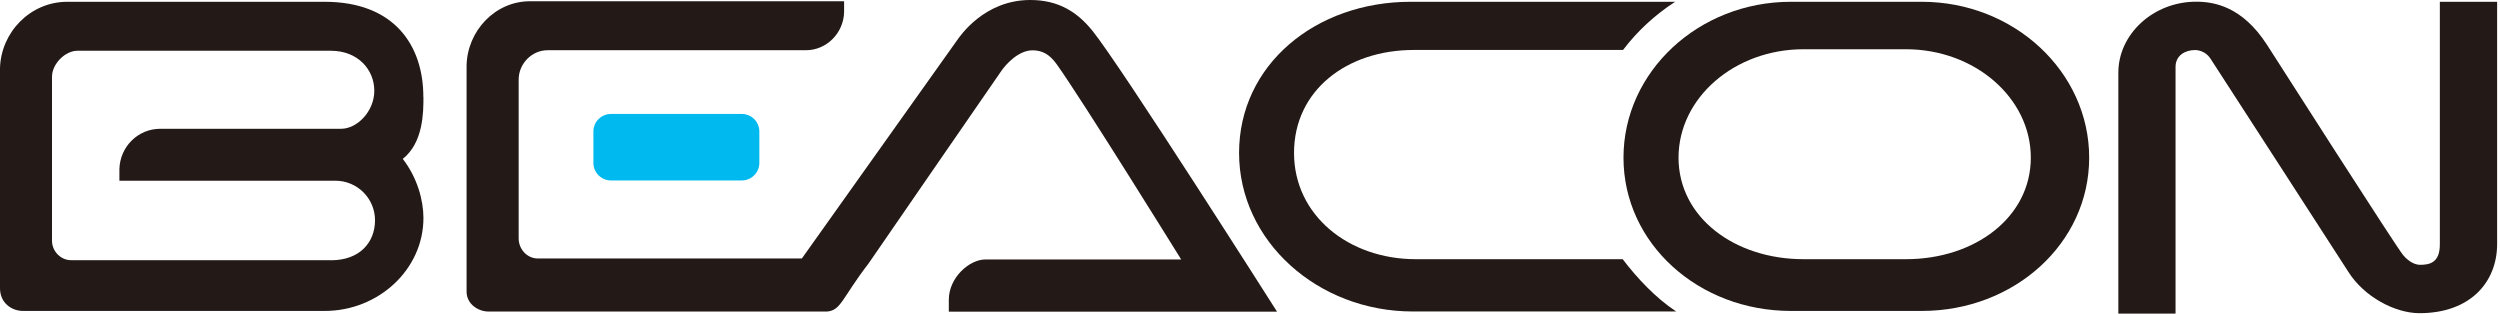
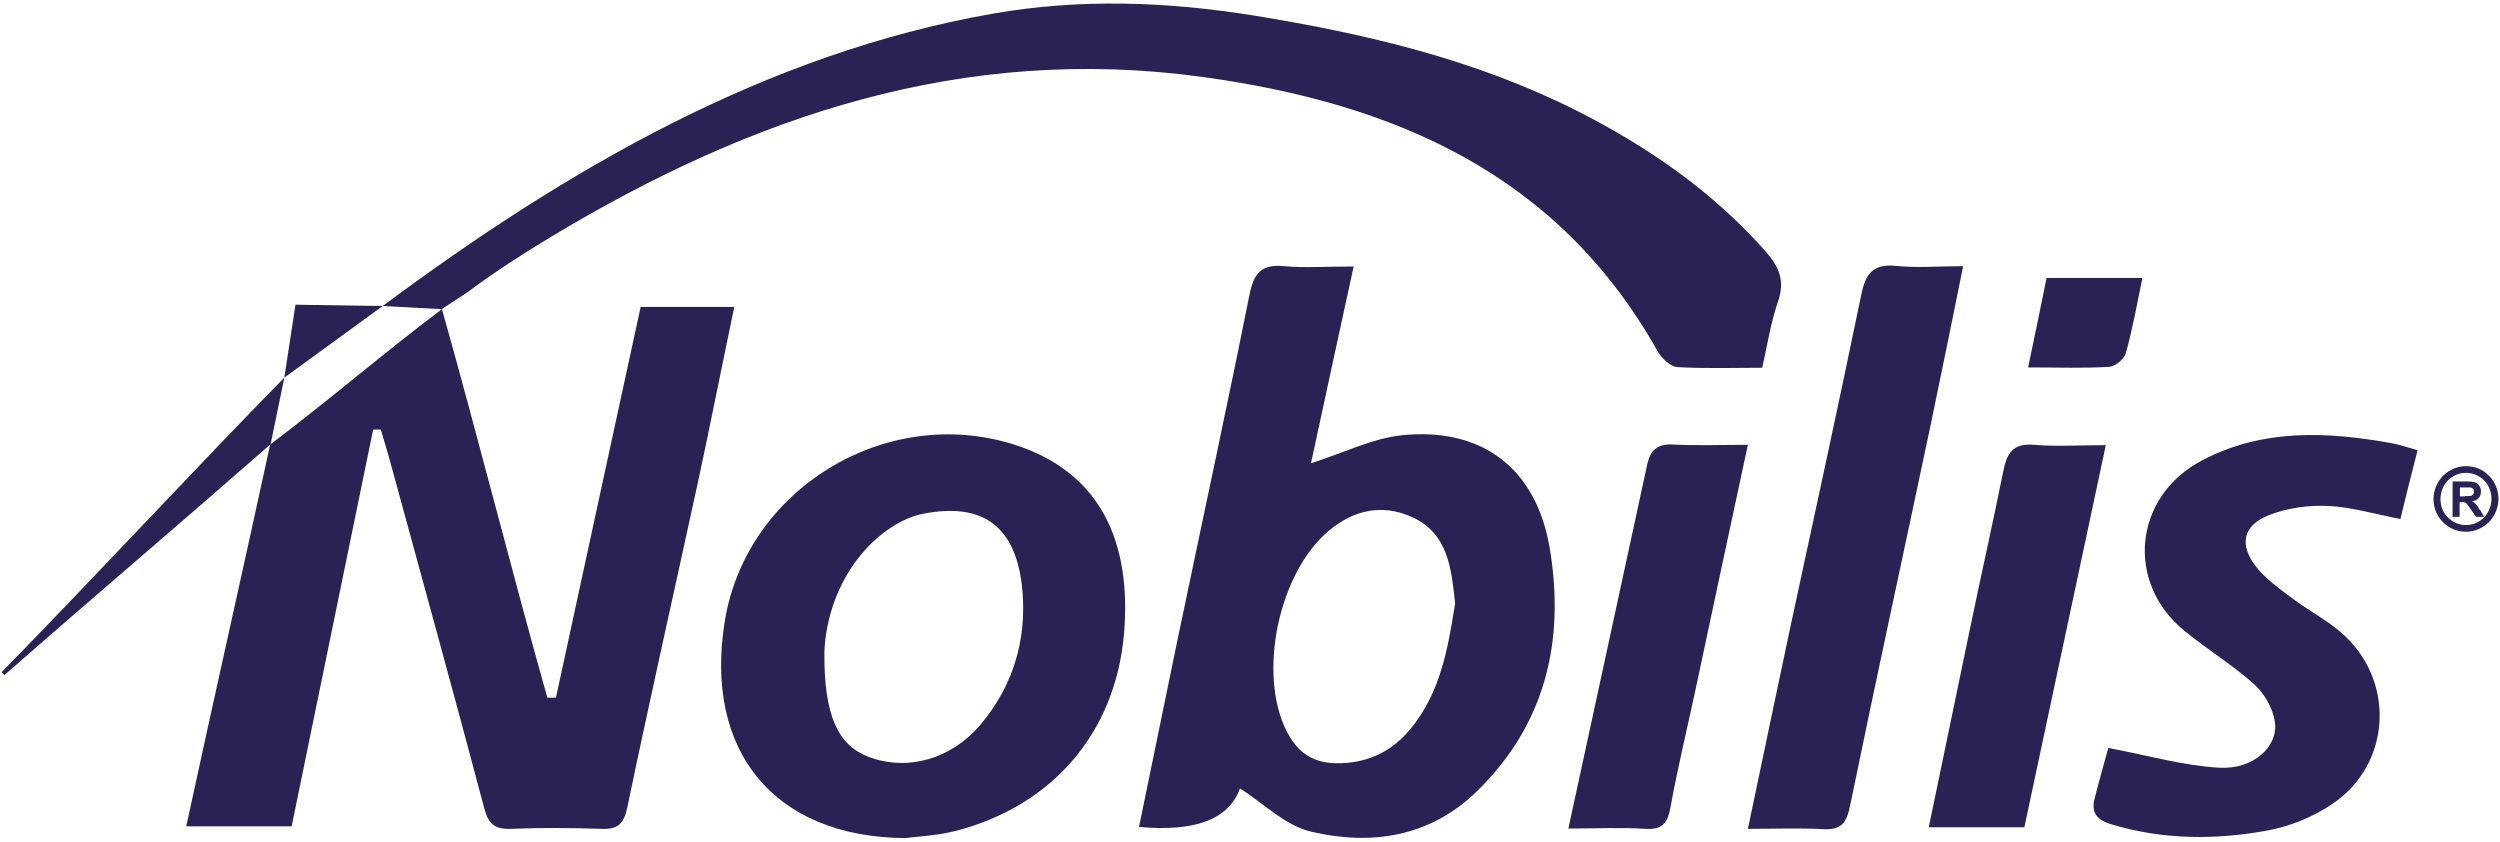
- <svg xmlns="http://www.w3.org/2000/svg" width="518" height="65" viewBox="0 0 518 65" fill="none">
-   <path d="M126.588 23.611H153.701C155.704 23.611 157.336 25.241 157.336 27.241V33.759C157.336 35.759 155.704 37.389 153.701 37.389H126.588C124.585 37.389 122.953 35.759 122.953 33.759V27.241C122.953 25.241 124.585 23.611 126.588 23.611Z" fill="#00B9EF" />
-   <path d="M398.198 0.37H371.066C351.946 0.37 336.387 14.852 336.387 32.667C336.387 50.481 351.946 64.426 371.066 64.426H398.198C417.318 64.426 432.877 50.463 432.877 32.667C432.877 14.87 417.318 0.37 398.198 0.37ZM394.915 53.704H373.681C359.42 53.704 347.792 45.056 347.792 32.667C347.792 20.278 359.402 10.204 373.681 10.204H394.915C409.176 10.204 420.785 20.296 420.785 32.667C420.785 45.037 409.176 53.704 394.915 53.704Z" fill="#231916" />
-   <path d="M505.536 0.37V50.648C505.536 54.389 503.477 54.87 501.456 54.87C500.64 54.87 499.323 54.481 497.951 52.889C496.579 51.296 471.636 12.259 469.707 9.259C464.589 1.333 458.765 0.352 455.038 0.352C446.173 0.352 438.922 7.056 438.922 15.056V64.981H450.773V13.87C450.773 11.426 452.85 10.37 454.815 10.37C455.539 10.37 457.004 10.667 457.95 12.056C458.524 12.889 486.583 56.333 486.583 56.333C489.847 61.5 496.245 64.889 501.308 64.889C511.767 64.889 517.405 58.537 517.405 50.537V0.37H505.554H505.536Z" fill="#231916" />
-   <path d="M336.22 53.704H293.344C279.454 53.704 268.123 44.63 268.123 31.685C268.123 18.741 279.046 10.352 292.955 10.352H336.294C339.206 6.5 342.859 3.111 347.087 0.37H292.268C272.629 0.37 256.736 13.389 256.736 31.685C256.736 49.981 273.074 64.537 292.714 64.537H347.31C343.082 61.778 339.15 57.556 336.22 53.704Z" fill="#231916" />
-   <path d="M213.471 0C203.976 0 198.95 7.426 198.301 8.352C197.634 9.278 166.144 53.556 166.144 53.556H111.437C109.156 53.556 107.487 51.574 107.468 49.444V16.482C107.468 13.167 110.231 10.407 113.439 10.407H166.979C171.281 10.407 174.786 6.852 174.898 2.519V0.259H109.805C102.609 0.259 96.823 6.37 96.675 13.593V60.444C96.675 62.907 98.974 64.574 101.311 64.556H171.318C174.286 64.333 174.397 61.833 179.979 54.574C179.979 54.574 206.776 15.667 207.574 14.556C208.297 13.537 210.912 10.426 213.935 10.426C215.993 10.426 217.477 11.278 218.923 13.278C224.172 20.593 244.738 53.759 244.738 53.759H204.18C200.879 53.759 196.595 57.481 196.595 62.111V64.574H264.6C264.6 64.574 232.146 13.482 226.304 6.315C223.226 2.537 219.387 0 213.471 0Z" fill="#231916" />
-   <path d="M87.718 20.093C87.718 9.407 81.709 0.37 67.263 0.37H13.946C6.25 0.37 0.204 6.704 0 14.111C0 14.111 0 55.296 0 59.704C0 62.833 2.466 64.426 4.785 64.426H67.281C78.39 64.426 87.736 55.852 87.736 45.167C87.736 41.5 86.457 36.778 83.452 32.926C87.736 29.518 87.736 23.222 87.736 20.093H87.718ZM68.542 53.907H14.688C12.666 53.907 10.775 52.148 10.775 49.87V15.907C10.775 13.241 13.501 10.518 16.023 10.518H68.561C74.217 10.518 77.555 14.482 77.555 18.796C77.555 23.111 73.976 26.685 70.675 26.685H33.196C28.596 26.685 24.869 30.389 24.739 35.019V37.444H69.488C74.031 37.444 77.703 41.111 77.703 45.648C77.703 50.185 74.569 53.926 68.598 53.926L68.542 53.907Z" fill="#231916" />
+ <svg xmlns="http://www.w3.org/2000/svg" width="609" height="205" viewBox="0 0 609 205" fill="none">
+   <path d="M606.296 115.881C604.9 114.407 602.883 113.554 600.711 113.554C598.539 113.554 596.6 114.485 595.126 115.881C593.729 117.355 592.799 119.372 592.799 121.544C592.799 123.716 593.652 125.81 595.126 127.206C596.522 128.68 598.539 129.534 600.711 129.534C602.883 129.534 604.822 128.603 606.296 127.206C607.693 125.733 608.623 123.716 608.623 121.544C608.623 119.372 607.77 117.277 606.296 115.881ZM605.133 126.043C603.969 127.206 602.418 127.905 600.711 127.905C599.004 127.905 597.453 127.206 596.289 126.043C595.126 124.879 594.505 123.328 594.505 121.544C594.505 119.76 595.203 118.208 596.289 117.045C597.453 115.881 599.004 115.183 600.711 115.183C602.418 115.183 603.969 115.881 605.133 117.045C606.296 118.208 606.917 119.76 606.917 121.544C606.917 123.328 606.219 124.879 605.133 126.043Z" fill="#282354" />
+   <path d="M604.047 124.181C603.659 123.483 603.348 123.018 603.116 122.785C602.883 122.552 602.573 122.319 602.185 122.087C602.961 122.009 603.504 121.699 603.814 121.311C604.202 120.923 604.357 120.38 604.357 119.682C604.357 118.984 604.202 118.751 603.969 118.363C603.736 117.975 603.426 117.665 602.961 117.51C602.495 117.355 601.875 117.277 601.021 117.277H597.453V125.888H599.159V122.319H599.547C599.935 122.319 600.246 122.319 600.401 122.397C600.556 122.397 600.789 122.552 600.944 122.785C601.099 122.94 601.409 123.405 601.875 124.026L603.116 125.888H605.133L604.124 124.181H604.047ZM600.478 120.923H599.237V118.751H600.556C601.254 118.751 601.642 118.751 601.797 118.751C602.03 118.751 602.262 118.906 602.418 119.061C602.573 119.217 602.65 119.449 602.65 119.76C602.65 120.07 602.65 120.225 602.495 120.38C602.34 120.535 602.262 120.69 602.03 120.768C601.797 120.846 601.332 120.846 600.478 120.846V120.923Z" fill="#282354" />
+   <path d="M65.925 108.201C80.043 97.574 93.696 85.784 107.659 75.311C116.58 106.96 124.725 139.463 133.336 169.948C134.034 169.948 134.732 169.948 135.43 169.948C142.256 138.299 149.16 106.65 156.064 74.768H178.871C175.923 88.809 173.208 102.616 170.26 116.346C164.442 143.186 158.392 169.87 152.806 196.71C151.953 200.744 150.479 202.062 146.523 201.907C139.154 201.675 131.784 201.597 124.492 201.907C120.536 202.062 118.985 200.744 117.976 196.943C110.607 169.095 102.927 141.324 95.325 113.476C94.549 110.529 93.618 107.581 92.765 104.633H90.903C84.31 136.748 77.716 168.862 71.045 201.287H45.368C51.884 171.112 59.331 138.221 65.847 108.124" fill="#282354" />
+   <path d="M65.925 108.201C45.135 126.431 21.864 146.211 1.074 164.441C0.841 164.208 0.609 163.975 0.376 163.742C22.096 141.635 47.54 114.097 69.26 91.989L65.925 108.201Z" fill="#282354" />
+   <path d="M319.355 112.856C327.345 110.296 334.249 106.805 341.463 106.03C361.011 104.013 374.276 114.097 377.534 133.645C381.258 156.063 376.526 176.464 359.693 192.832C348.289 203.924 334.016 206.019 319.432 202.605C313.071 201.132 307.719 195.624 302.056 192.056C299.341 199.58 291.196 202.683 277.466 201.442C280.646 186.083 283.749 170.724 286.929 155.442C292.747 127.517 298.798 99.669 304.383 71.743C305.469 66.391 307.409 64.296 312.839 64.839C317.803 65.305 322.923 64.917 329.75 64.917C326.104 81.517 322.69 97.497 319.355 112.856ZM354.495 147.297C353.564 138.609 352.866 129.766 343.635 125.81C336.654 122.785 329.827 124.181 323.776 129.223C311.442 139.463 306.245 164.285 313.537 178.326C316.097 183.29 319.82 185.85 325.483 185.928C332.853 186.005 338.826 183.29 343.48 177.705C350.849 168.862 352.711 158.08 354.418 147.297H354.495Z" fill="#282354" />
+   <path d="M71.976 74.225L69.26 91.989L93.231 74.536C138.223 41.102 186.628 13.022 241.86 3.325C263.115 -0.398 284.292 0.378 305.469 3.791C332.697 8.212 359.382 14.496 384.128 26.985C401.427 35.75 417.174 46.61 430.129 61.271C433.542 65.15 434.861 68.563 433.076 73.605C431.37 78.492 430.594 83.767 429.275 89.584C422.294 89.584 415.467 89.817 408.641 89.429C406.934 89.352 404.762 87.257 403.831 85.628C379.551 42.344 339.679 25.2 293.058 18.762C234.645 10.695 183.06 28.303 134.344 57.625C127.285 61.892 120.924 65.925 113.865 71.2L107.581 75.311L93.075 74.536" fill="#282354" />
+   <path d="M220.372 204.157C188.257 203.847 171.501 182.67 176.544 151.409C181.741 119.139 215.718 98.427 246.98 108.279C268.079 114.95 275.681 132.016 273.82 154.279C271.725 178.791 256.056 196.477 232.629 202.45C228.052 203.614 223.165 203.769 220.527 204.157H220.372ZM200.824 158.7C200.669 174.525 204.237 181.584 211.606 184.376C221.07 187.945 231.775 184.919 238.834 176.542C246.747 167.156 250.082 156.063 249.074 144.039C247.755 128.525 239.765 122.164 224.716 125.19C220.295 126.043 215.795 128.991 212.537 132.093C204.004 140.316 201.134 151.098 200.824 158.7Z" fill="#282354" />
+   <path d="M513.597 182.204C523.449 184.066 531.982 186.548 540.67 187.014C548.892 187.479 555.021 181.894 554.167 175.843C553.702 172.585 551.607 168.94 549.125 166.69C543.85 161.958 537.722 158.235 532.214 153.736C517.631 141.945 519.725 120.923 536.403 112.158C551.142 104.401 566.812 105.099 582.637 107.969C584.421 108.279 586.127 108.9 588.92 109.675C587.524 115.028 586.205 120.458 584.731 126.431C578.68 125.267 573.018 123.561 567.277 123.25C562.39 123.018 557.193 123.716 552.694 125.5C546.333 127.982 545.402 132.714 549.591 138.066C551.918 141.014 555.176 143.341 558.279 145.668C562.08 148.538 566.424 150.788 570.07 153.891C583.567 165.294 582.792 186.005 568.13 195.857C563.554 198.96 557.891 201.287 552.461 202.295C539.816 204.622 527.017 204.622 514.373 200.821C510.804 199.735 509.33 198.029 510.261 194.461C511.425 189.884 512.744 185.307 513.597 182.127V182.204Z" fill="#282354" />
+   <path d="M425.785 201.907C429.353 184.919 432.689 168.94 436.102 152.882C441.92 125.888 447.815 98.893 453.4 71.821C454.409 66.778 456.193 64.219 461.778 64.762C466.976 65.305 472.251 64.839 478.224 64.839C475.586 77.871 473.104 90.127 470.544 102.384C463.95 133.645 457.124 164.906 450.685 196.245C449.832 200.434 448.591 202.218 444.169 201.985C438.274 201.675 432.378 201.907 425.785 201.907Z" fill="#282354" />
+   <path d="M382.034 201.907C388.627 171.422 394.988 142.255 401.272 113.088C402.047 109.675 403.676 108.124 407.4 108.279C413.295 108.589 419.191 108.357 425.785 108.357C421.363 128.991 417.096 148.771 412.908 168.552C410.891 177.938 408.641 187.246 406.934 196.633C406.236 200.511 404.995 202.14 400.806 201.907C394.911 201.52 389.015 201.83 382.034 201.83V201.907Z" fill="#282354" />
+   <path d="M493.118 201.52H469.846C473.259 184.997 476.595 168.94 479.93 152.96C482.568 140.238 485.438 127.517 487.998 114.795C488.851 110.451 490.325 107.891 495.522 108.357C500.952 108.822 506.46 108.434 512.976 108.434C506.227 140.006 499.711 170.724 493.118 201.597V201.52Z" fill="#282354" />
+   <path d="M521.897 67.709C520.578 74.07 519.492 80.121 517.863 86.016C517.475 87.412 515.303 89.274 513.83 89.352C507.701 89.74 501.573 89.507 494.049 89.507C495.678 81.672 497.151 74.691 498.548 67.709H521.897Z" fill="#282354" />
</svg>
